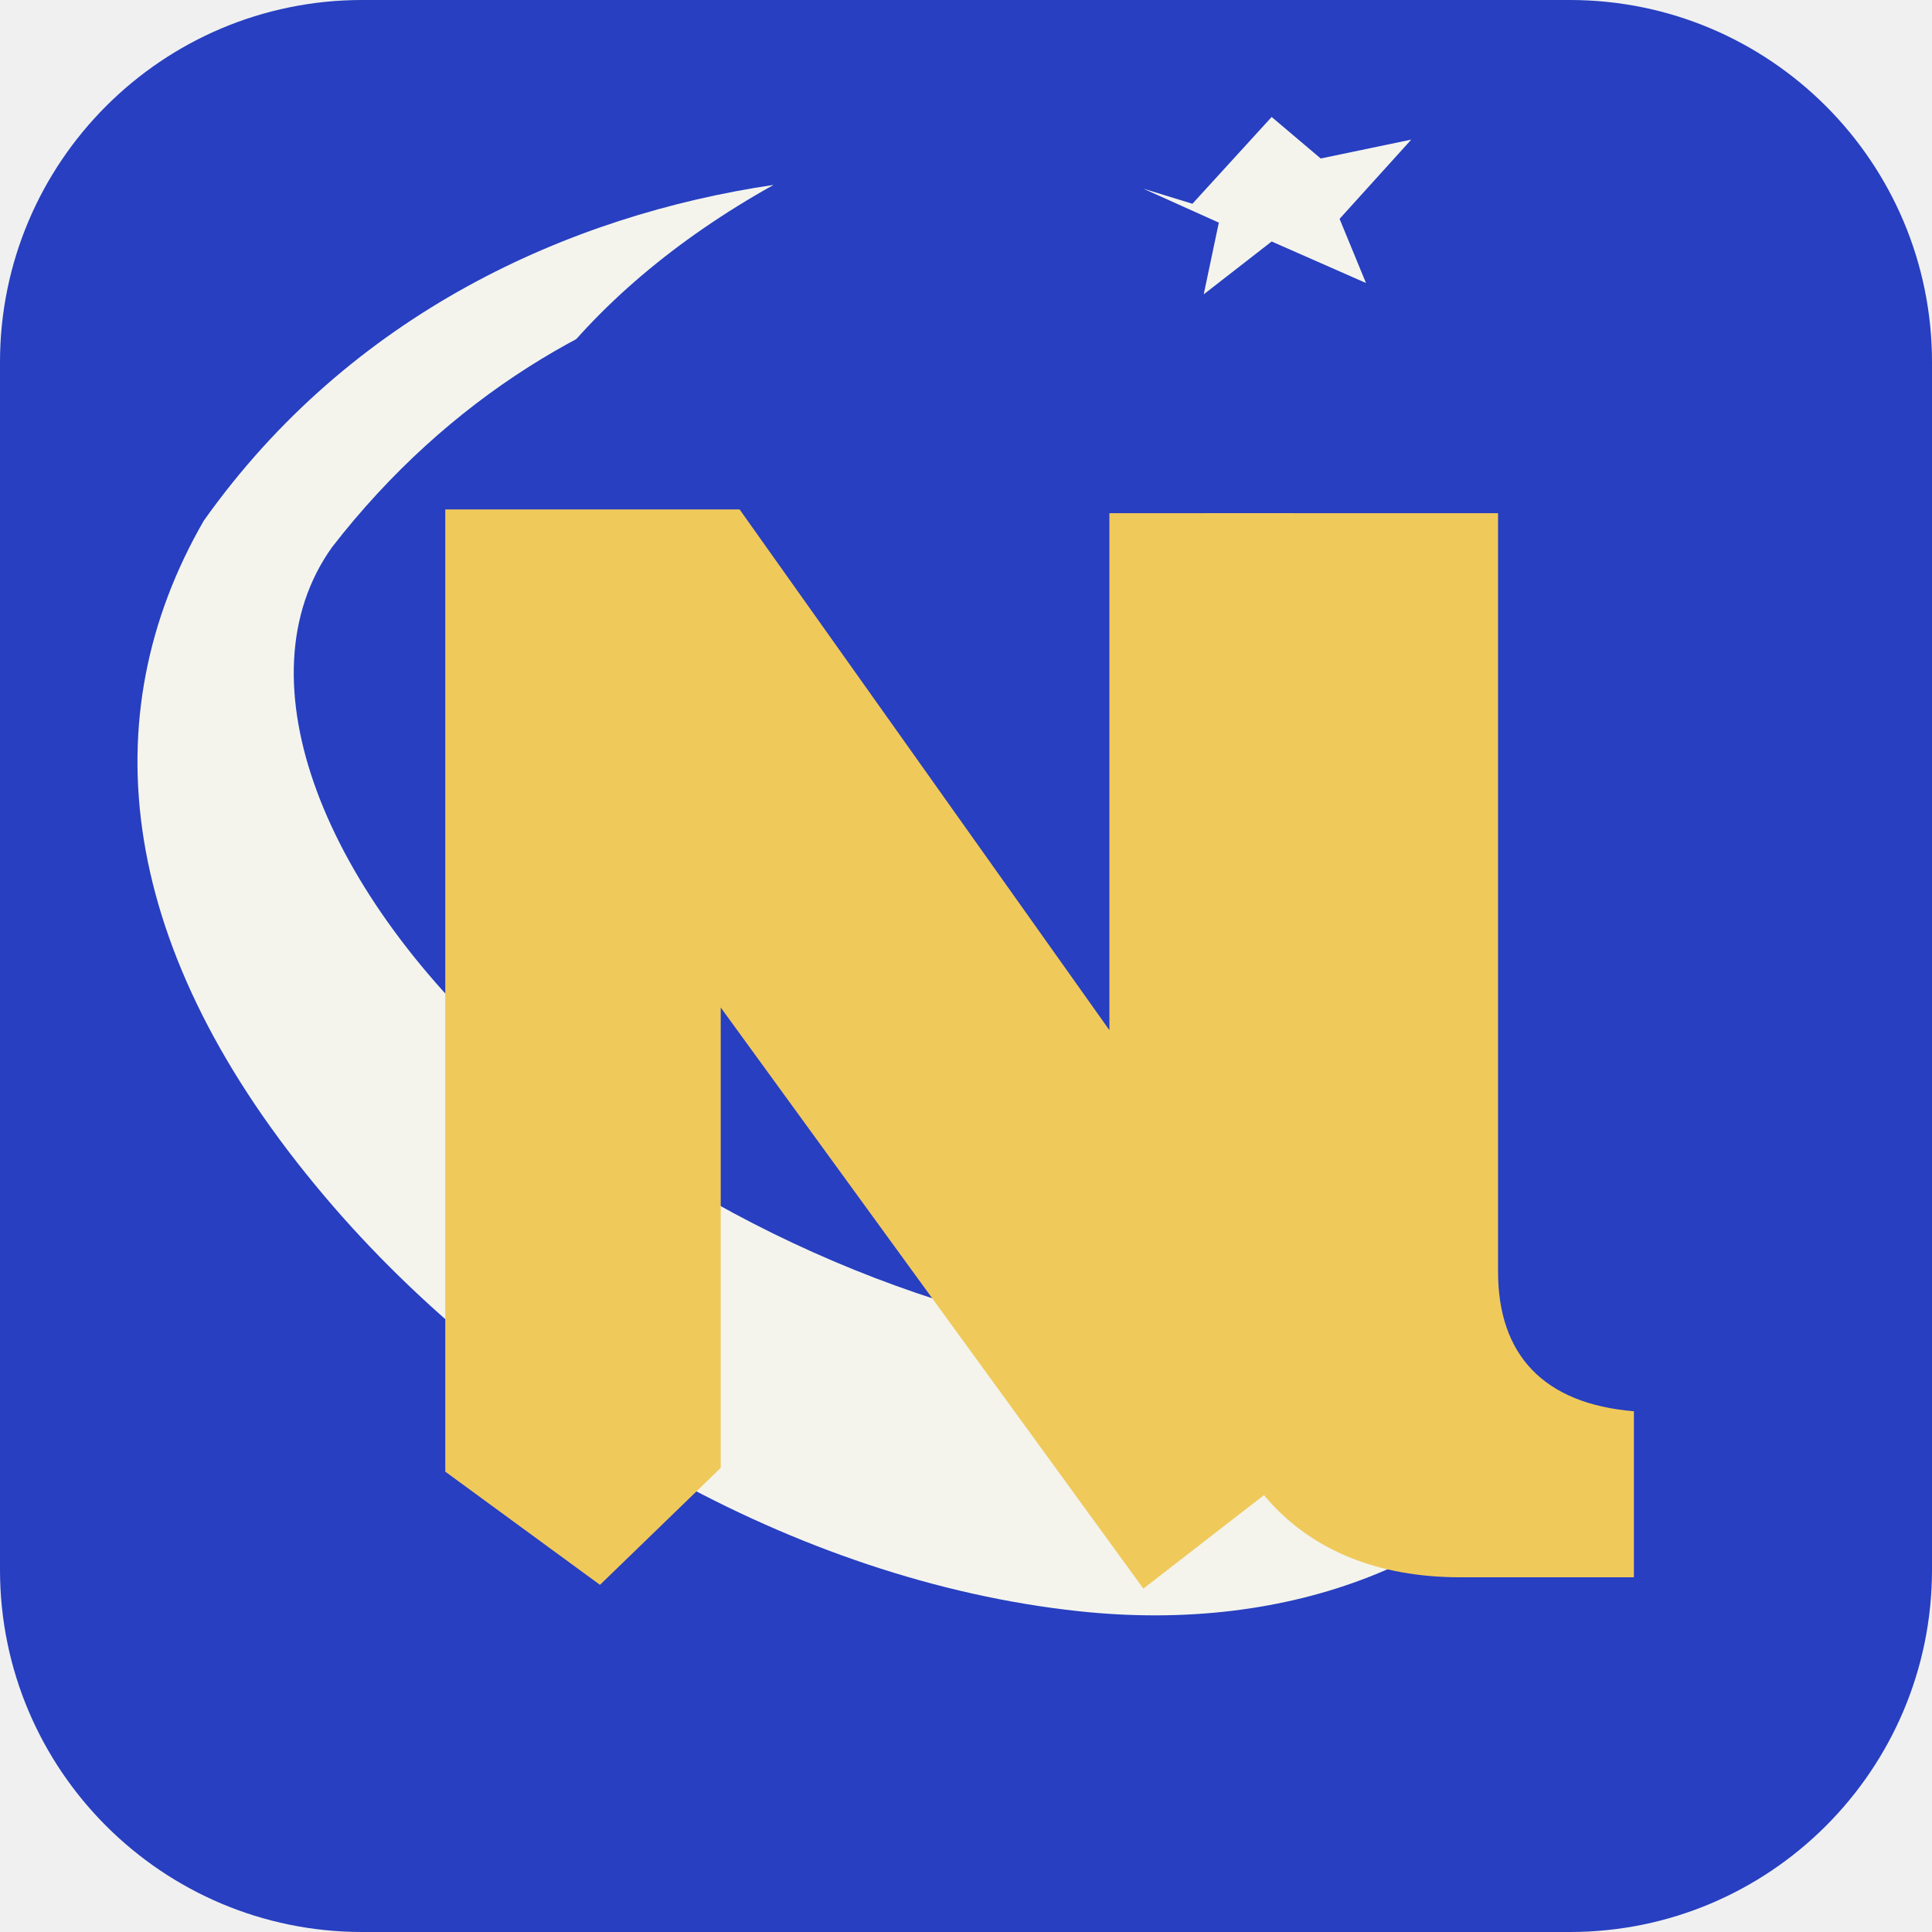
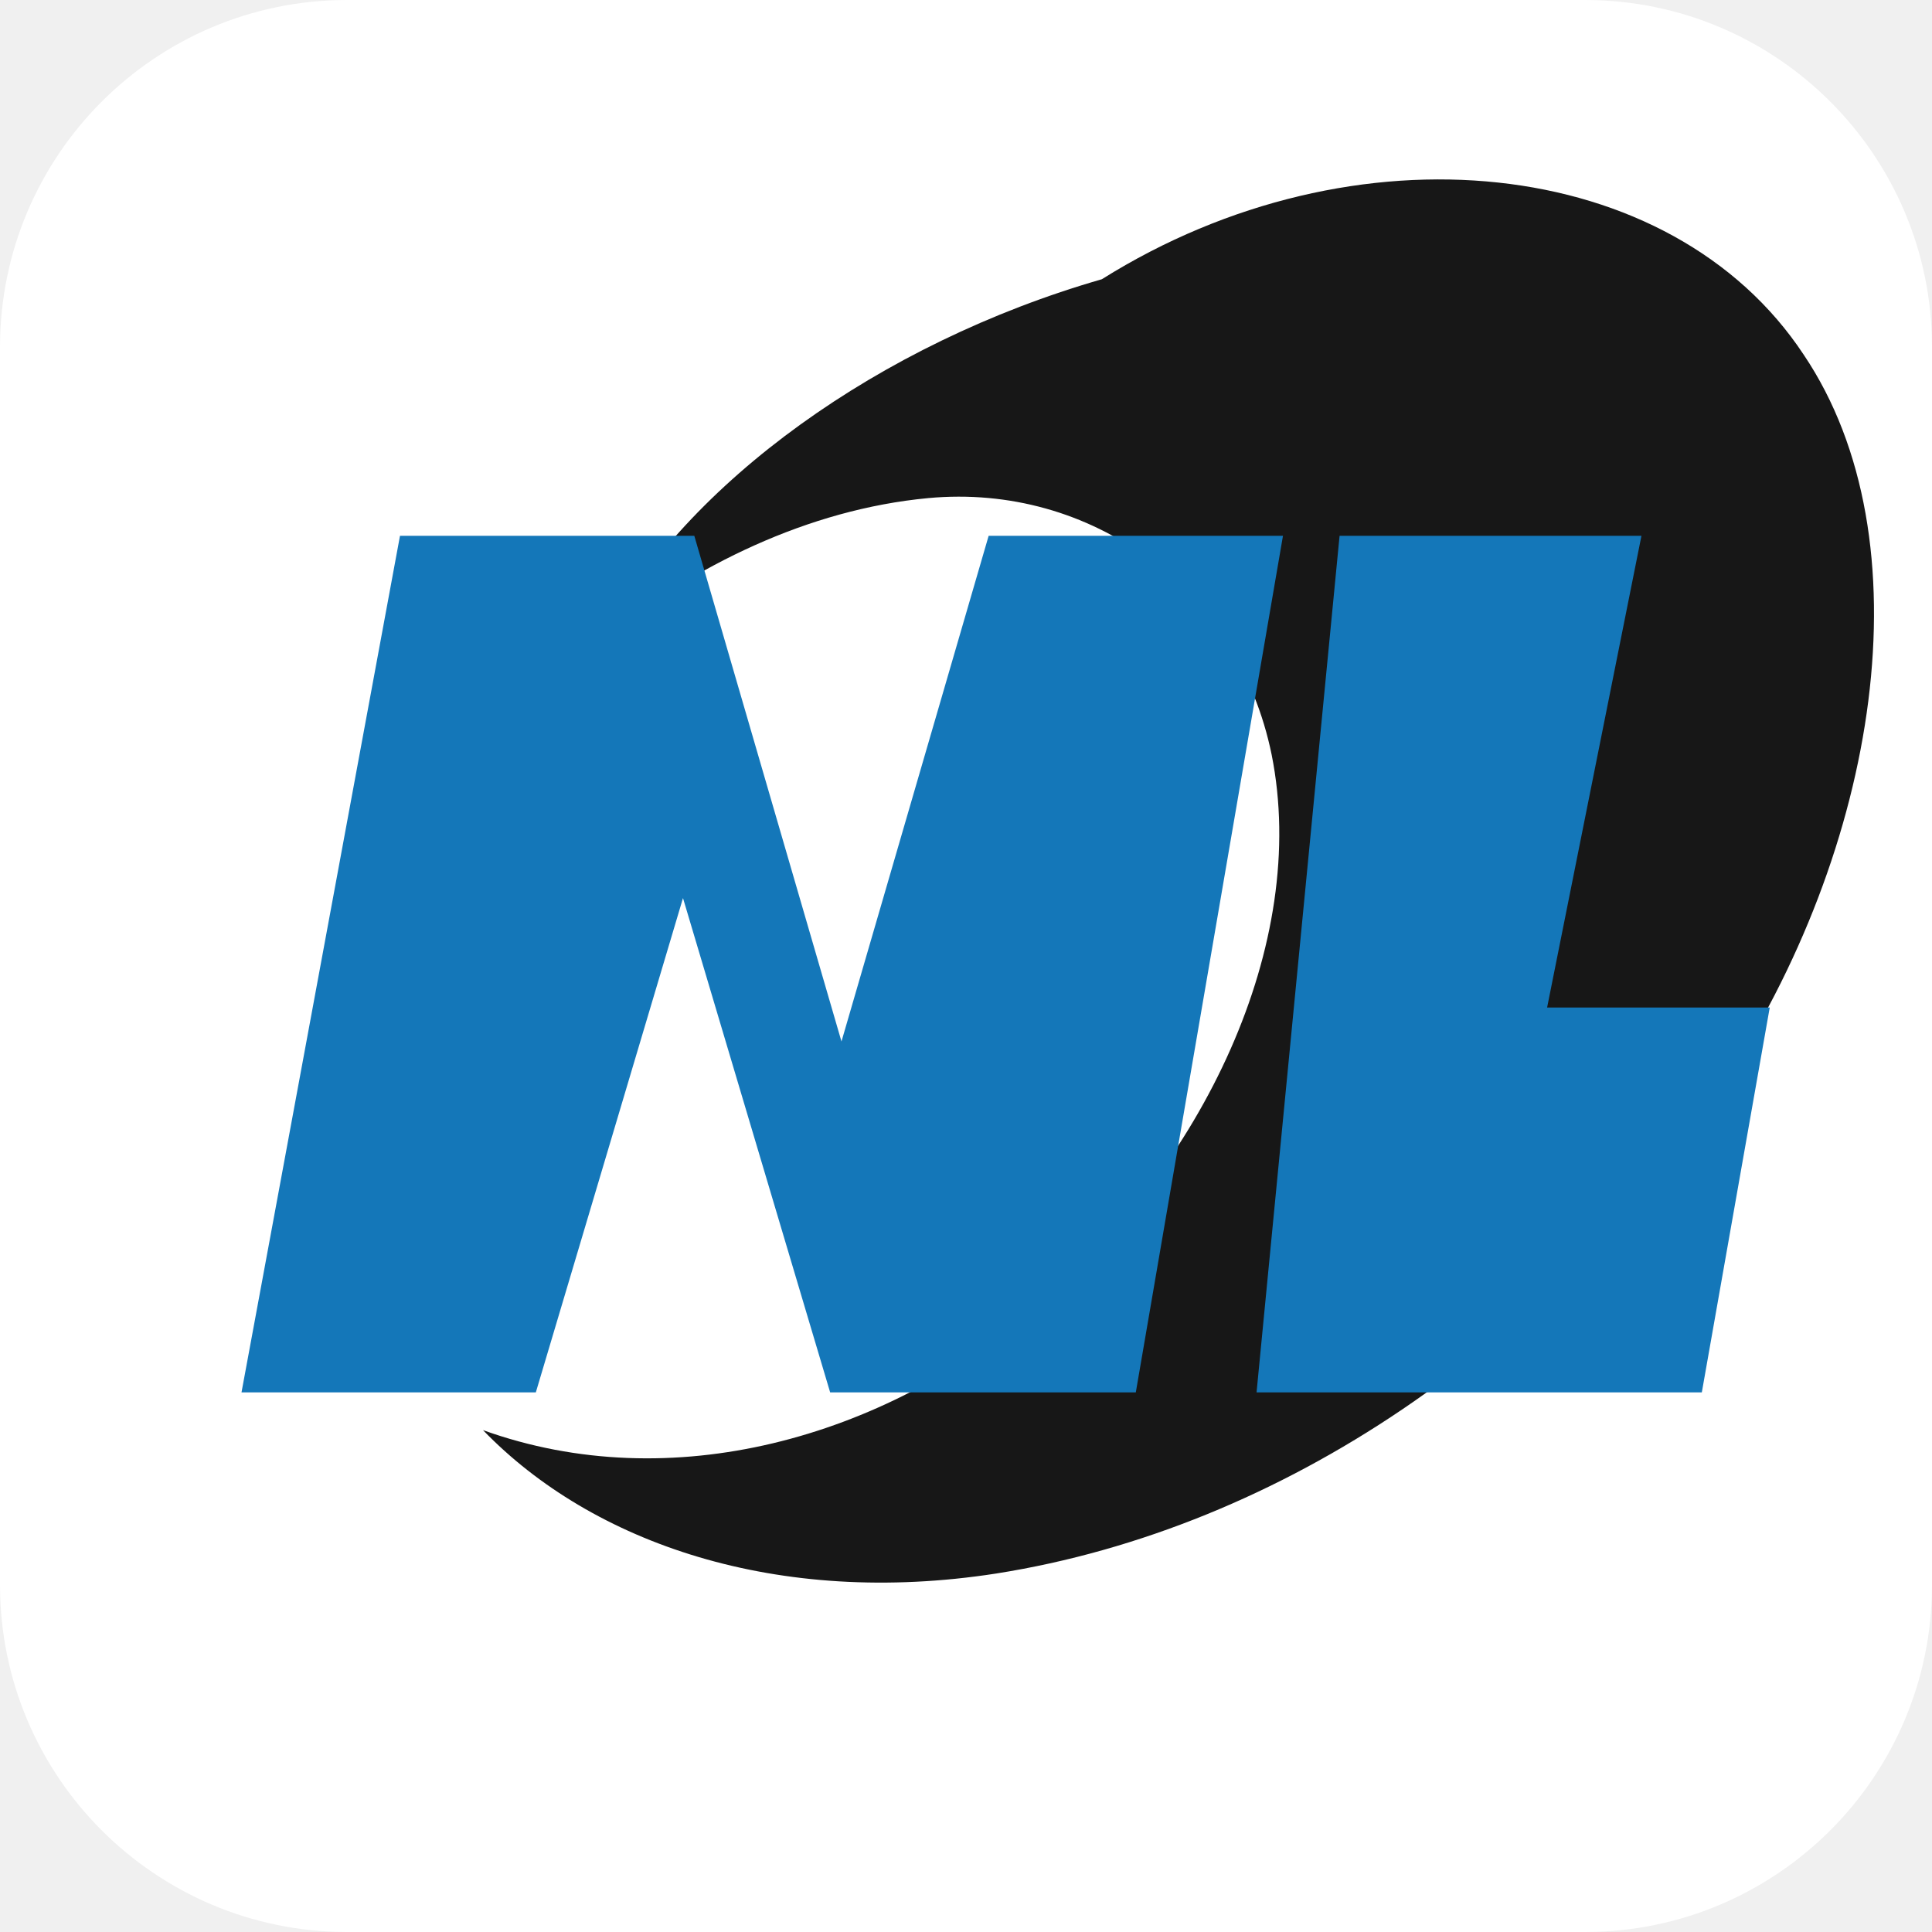
- <svg xmlns="http://www.w3.org/2000/svg" viewBox="0 0 512 512">
-   <rect width="512" height="512" rx="96" fill="#273fc0" />
-   <path d="M54 138C93 83 151 57 205 49C153 78 122 120 120 164C117 221 162 281 232 330C291 371 358 389 418 375C391 414 342 433 286 427C211 419 135 375 86 317C31 252 24 190 54 138Z" fill="#f4f4ed" />
-   <path d="M88 145C119 105 159 82 197 73C161 98 144 128 145 160C148 206 186 250 246 288C307 327 367 337 416 319C393 348 352 362 306 357C244 350 183 322 137 282C86 237 63 180 88 145Z" fill="#273fc0" />
-   <path d="M141 135H196L294 273V136H343V390L303 421L191 267V389L159 420L118 390V135H141Z" fill="#f0c95b" />
-   <path d="M353 136H397V337C397 359 409 372 433 374V418H387C343 418 319 389 319 345V136H353Z" fill="#f0c95b" />
-   <path d="M316 54L337 31L350 42L374 37L355 58L362 75L337 64L319 78L323 59L303 50L316 54Z" fill="#f4f4ed" />
+ <svg xmlns="http://www.w3.org/2000/svg" viewBox="0 0 512 512" role="img" aria-labelledby="title">
+   <rect width="512" height="512" rx="92" fill="#ffffff" />
+   <path d="M292 74 C359 32 443 41 478 94 C511 143 498 225 456 288 C411 356 340 405 264 417 C206 426 157 409 128 379 C178 397 234 381 274 347 C319 309 347 250 337 200 C328 156 289 128 246 132 C214 135 184 150 160 169 C182 128 233 91 292 74Z" fill="#171717" />
+   <path d="M106 142 H184 L223 276 L262 142 H340 L301 369 H220 L181 238 L142 369 H64 Z" fill="#1477b9" />
+   <path d="M355 142 H435 L410 267 H469 L451 369 H333 Z" fill="#1477b9" />
</svg>
